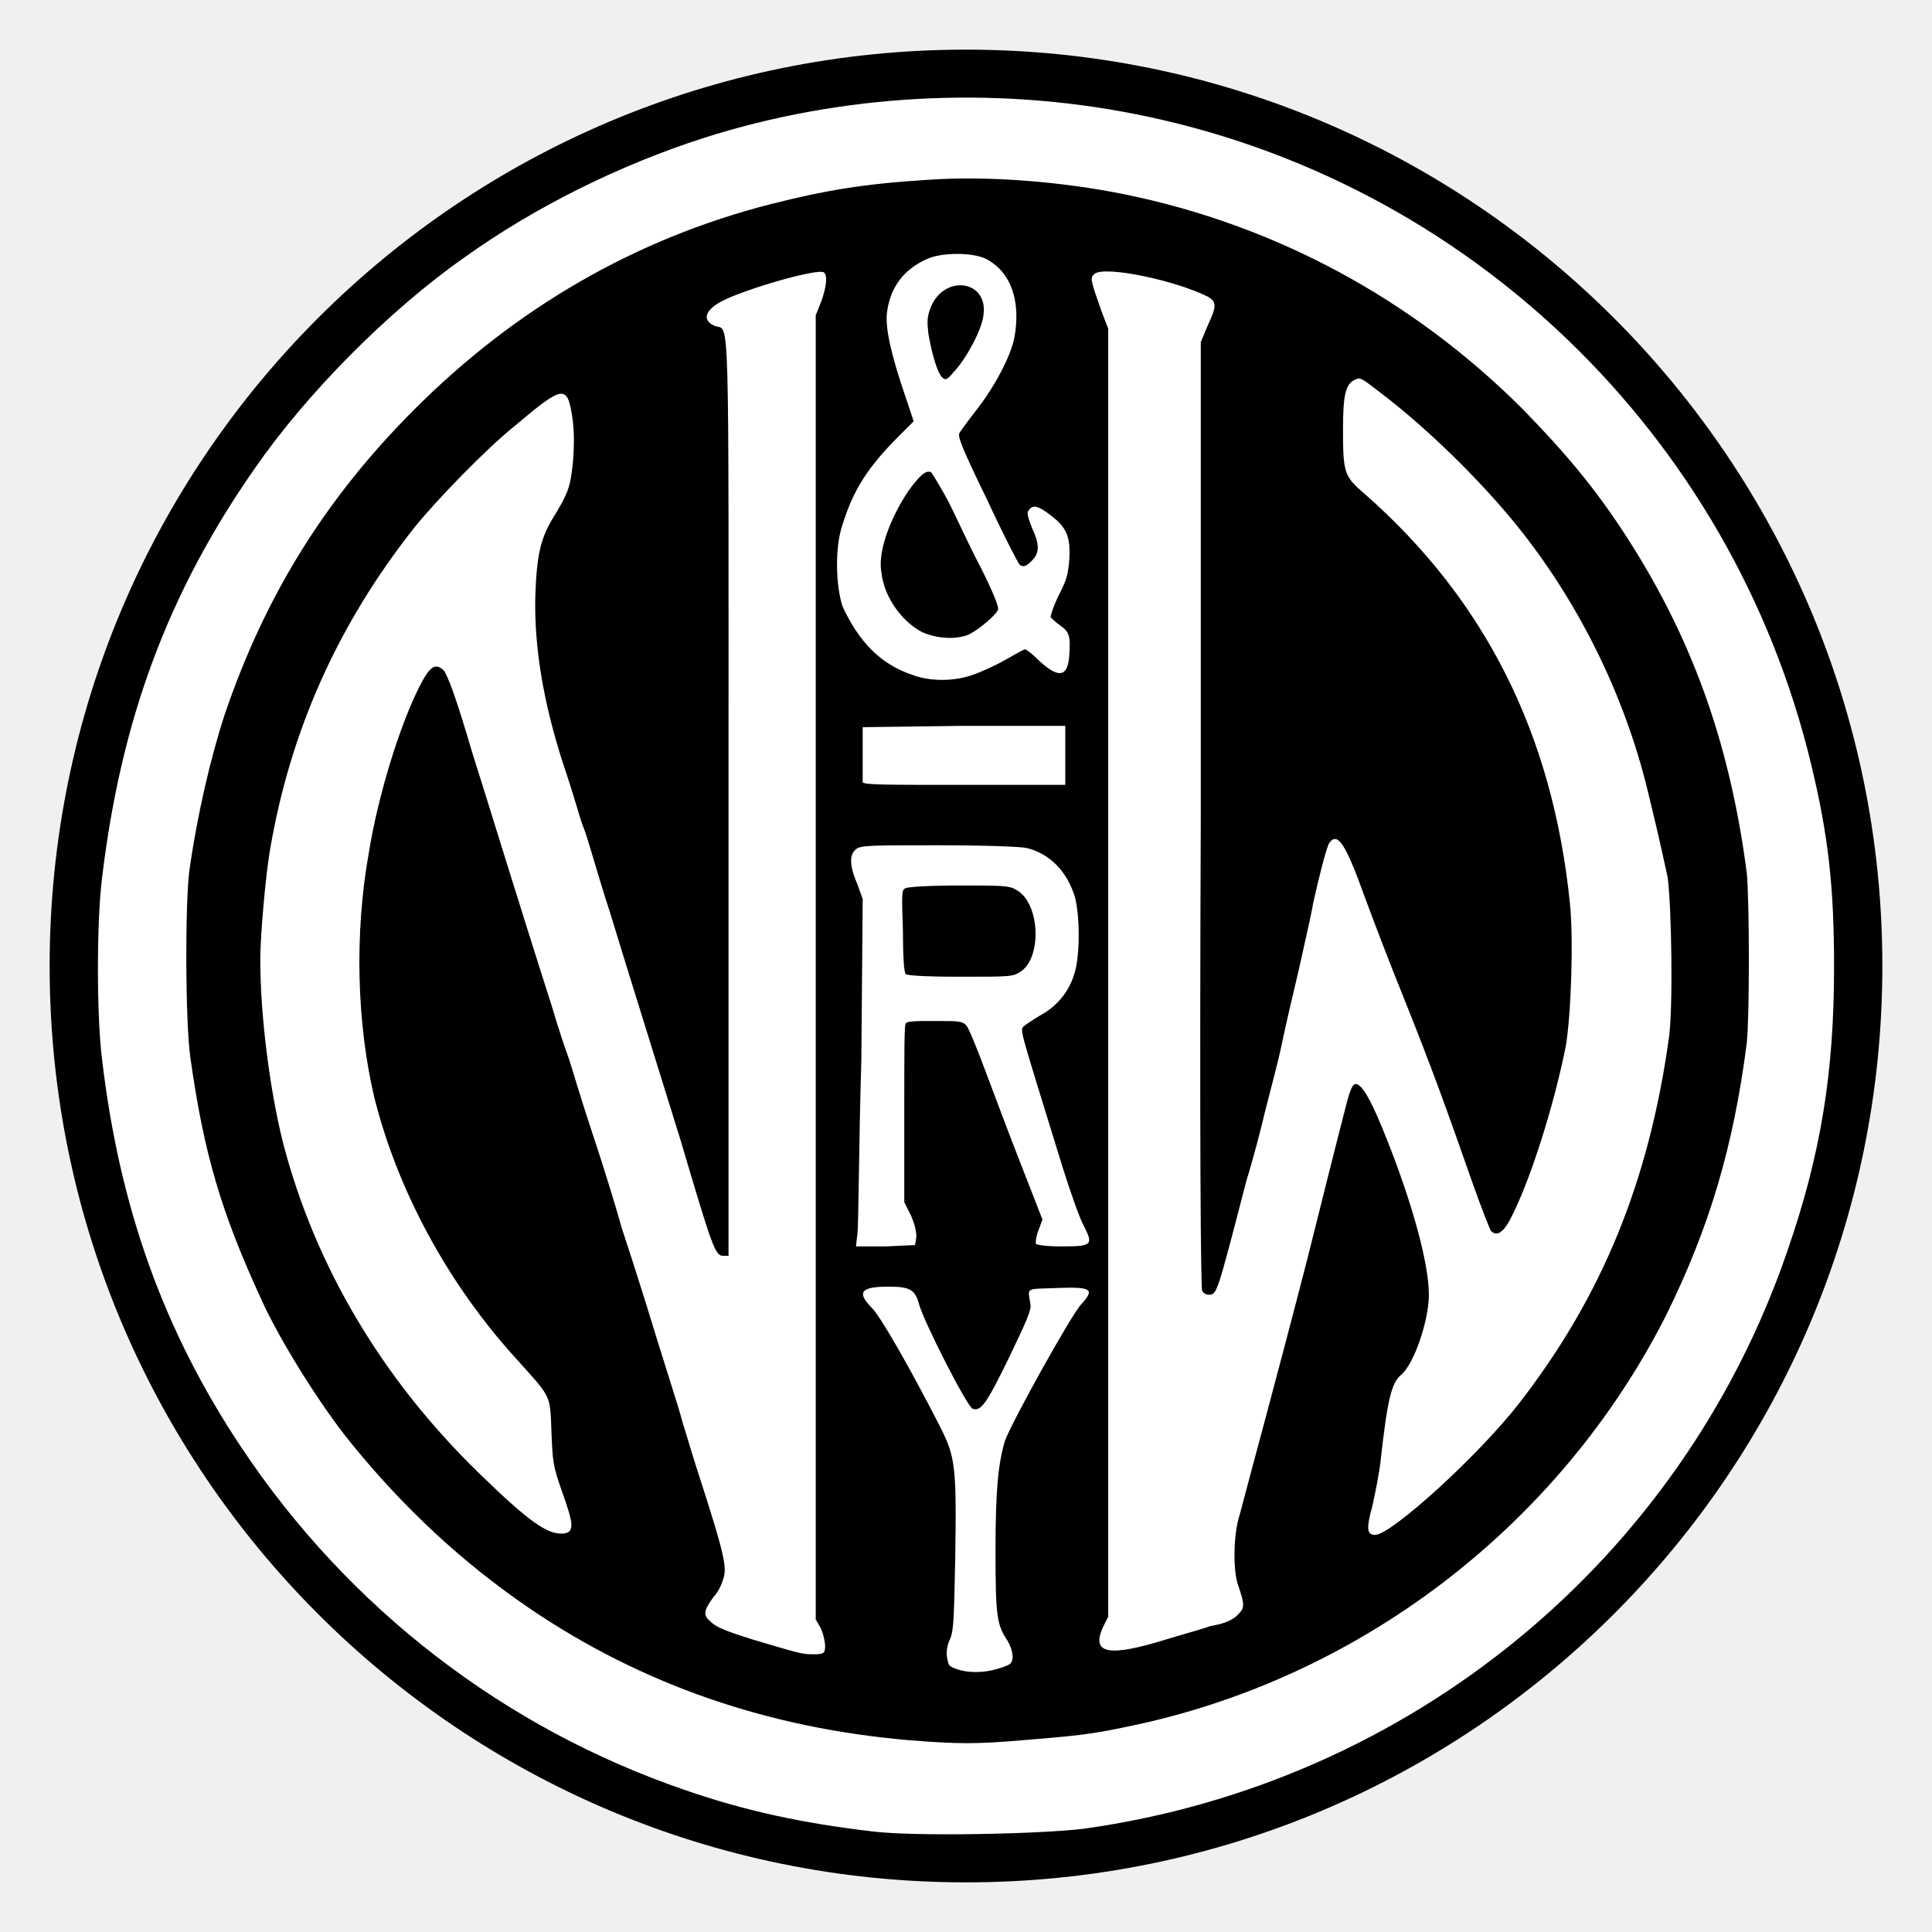
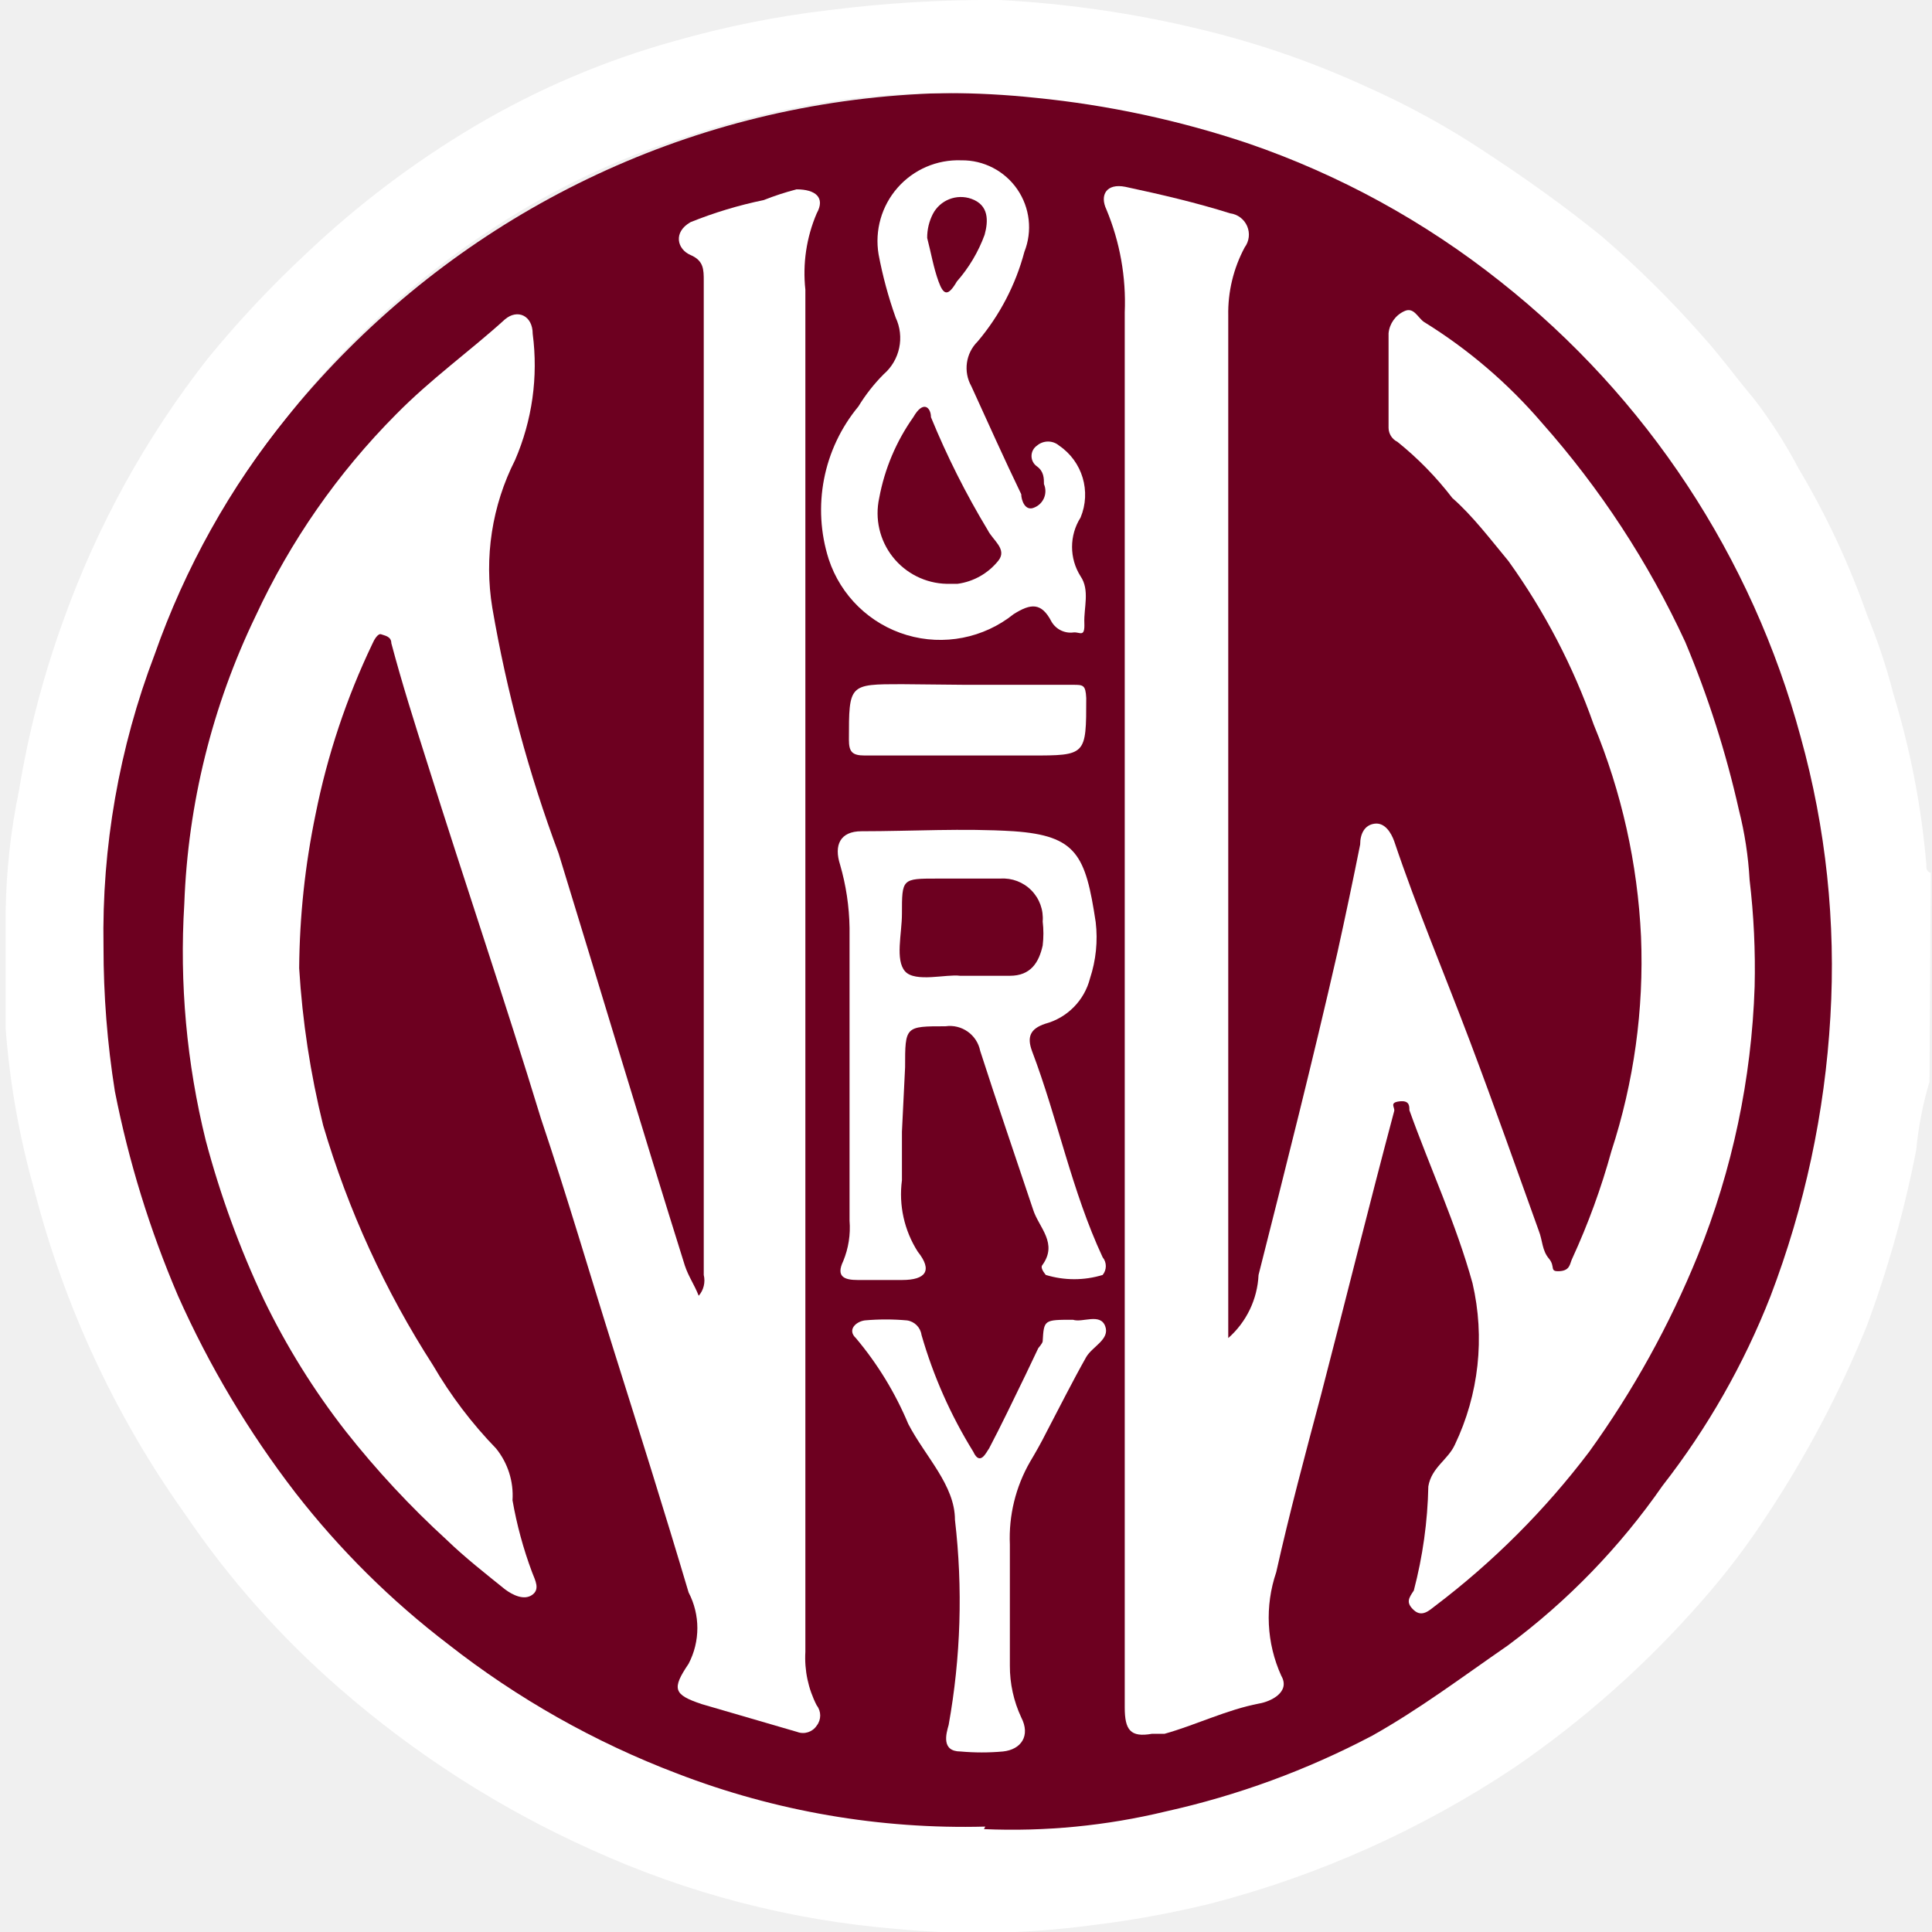
- <svg xmlns="http://www.w3.org/2000/svg" viewBox="0 0 144 144">
-   <circle class="color-main color-black" cx="72" cy="72" r="68.3" />
-   <path class="color-white" fill="#fff" d="M71.8 54.1l-7.5.1v4.1c.1.2 1.6.2 7.6.2h7.5v-4.4h-7.6zM63.9 92l-.1.9H66l2.2-.1.1-.6c0-.4-.1-.9-.4-1.6l-.5-1v-6.5c0-4.8 0-6.6.1-6.8.1-.2.7-.2 2.2-.2 1.7 0 2 0 2.3.3.2.2.8 1.7 1.4 3.3.6 1.6 1.8 4.8 2.7 7.1l1.6 4.1-.3.8c-.2.5-.2.9-.2 1 .1.1.8.2 1.9.2 2.3 0 2.4-.1 1.7-1.5-.3-.5-1-2.5-1.6-4.4C76 76.6 76 76.8 76.3 76.5c.1-.1.7-.5 1.2-.8 1.3-.7 2.2-1.8 2.6-3.2.4-1.3.4-4.3 0-5.7-.6-1.9-1.9-3.2-3.6-3.6-.5-.1-3.2-.2-6.6-.2-4.9 0-5.8 0-6.1.3-.5.4-.5 1.2.1 2.6l.4 1.1-.1 12c-.2 6.7-.2 12.5-.3 13zm3.6-25.8c.2-.1 1.8-.2 4-.2 3.1 0 3.7 0 4.2.3 1.8.9 2 5 .4 6.1-.6.4-.7.4-4.5.4-2.8 0-4-.1-4.1-.2-.1-.1-.2-1.1-.2-3.2-.1-2.8-.1-3.1.2-3.2zm.5-15.9c1.3.5 3.1.5 4.5 0 .6-.2 1.7-.7 2.4-1.1.7-.4 1.4-.8 1.5-.8.1 0 .5.3 1 .8 1.5 1.4 2.2 1.3 2.3-.4.1-1.4 0-1.7-.7-2.2-.3-.2-.6-.5-.7-.6 0-.1.2-.8.6-1.6.6-1.2.7-1.5.8-2.7.1-1.7-.2-2.4-1.4-3.3-.9-.7-1.3-.8-1.6-.4-.2.2-.1.5.2 1.3.6 1.3.6 1.9 0 2.5-.4.4-.6.5-.9.3-.1-.1-1.2-2.2-2.4-4.8-1.9-3.9-2.2-4.7-2.1-5 .1-.2.7-1 1.4-1.9 1.3-1.7 2.4-3.8 2.7-5.2.5-2.7-.2-4.9-2.1-5.9-1-.5-3.3-.5-4.4 0-1.8.8-2.8 2.2-3 4.1-.1 1.1.3 3 1.4 6.2l.6 1.8-1.1 1.1c-2.3 2.3-3.4 4-4.2 6.6-.6 1.7-.5 4.6 0 6.1 1.2 2.6 2.8 4.3 5.2 5.1zm1.3-27.2c.9-2.7 4.4-2.3 4 .4-.1 1-1.2 3.1-2.1 4.1-.6.7-.7.8-1 .5-.3-.3-.7-1.5-1-3.2-.1-.9-.1-1.2.1-1.8zm-1.6 13.5c.8-1.1 1.3-1.6 1.7-1.4.1.1.7 1.1 1.3 2.2.6 1.2 1.6 3.4 2.4 4.9.9 1.8 1.3 2.8 1.3 3.1-.1.4-1.4 1.5-2.2 1.9-1 .4-2.4.3-3.5-.2-1.5-.8-2.8-2.6-3-4.4-.3-1.5.6-4 2-6.1zm-6.3-16.3c-.5-.3-5.7 1.2-7.5 2.1-1.4.7-1.6 1.5-.6 1.9 1.1.4 1-2.3 1 35.1v34.2h-.4c-.6 0-.8-.6-3.2-8.7-.3-1-3.9-12.5-5.3-17.1-.4-1.2-.9-2.9-1.2-3.9-.3-1-.6-2-.7-2.2-.1-.2-.4-1.2-.7-2.2-.3-1-.7-2.2-.9-2.8-1.4-4.4-2.1-8.5-2-12.3.1-3 .4-4.2 1.2-5.6 1.3-2.1 1.4-2.5 1.6-4.3.1-1.2.1-2.2 0-3.1-.4-2.8-.6-2.8-4.4.4-2.1 1.7-5.7 5.4-7.4 7.5-5.7 7.2-9.3 15.2-10.8 24.2-.3 1.8-.7 6.2-.7 8 0 4.2.7 9.7 1.7 13.7 2.4 9.2 7.4 17.6 14.6 24.6 3.7 3.6 5.1 4.6 6.3 4.5.8-.1.8-.6-.1-3.1-.7-2-.7-2.2-.8-4.5-.1-2.8 0-2.5-2.6-5.4-5.2-5.7-8.9-12.7-10.6-19.5-1.3-5.5-1.5-12.2-.4-18.3.7-4.3 2.3-9.4 3.7-12.2.8-1.6 1.2-1.9 1.8-1.4.3.2 1 2.1 2.2 6.2.4 1.2 3.4 11 5.9 18.8.5 1.7 1.1 3.5 1.3 4 .2.6.9 3 1.7 5.4.8 2.4 1.8 5.6 2.2 7.1.5 1.5 1.3 4 1.8 5.6 1.3 4.3 2.5 7.9 2.8 9.1.2.6.8 2.7 1.5 4.8 1.6 5 1.8 6 1.5 6.8-.1.4-.4 1-.7 1.3-.8 1.1-.8 1.4-.2 1.9.4.4 1.2.7 3.1 1.3 3.7 1.1 3.7 1.1 4.6 1.1.7 0 .8-.1.8-.6 0-.3-.1-.8-.3-1.3l-.4-.7V23.5l.4-1c.4-1.1.5-2 .2-2.2zM78.8 96c-2.4.1-2.2-.1-2 1.2.1.4-.3 1.3-1.6 4-1.7 3.5-2.1 4-2.7 3.8-.4-.1-3.7-6.6-4-7.8-.3-1.1-.7-1.3-2.3-1.3-2 0-2.4.4-1.2 1.6.6.6 2.7 4.2 5.1 8.9 1.1 2.2 1.2 2.9 1.1 9.6-.1 4.6-.1 5.5-.4 6.2-.2.4-.3 1-.2 1.4.1.5.1.6.7.8.8.3 2 .3 3 0 .4-.1.9-.3 1-.4.3-.3.2-1-.2-1.7-.8-1.2-.9-1.8-.9-6.7 0-4.6.2-6.5.7-8.2.5-1.4 5-9.5 5.7-10.2 1-1.1.8-1.3-1.8-1.2zm44-37.1c-1.7-7-5.1-14-9.8-19.8-2.6-3.2-6.5-7.1-10.2-9.9-1.3-1-1.4-1.1-1.8-.9-.7.3-.9 1.1-.9 3.7 0 3.3.1 3.5 1.6 4.8 9 7.9 14 17.9 15.3 30.4.3 2.7.1 8.5-.3 10.8-.9 4.5-2.7 10.2-4.2 13-.5.9-1 1.2-1.4.7-.1-.2-.7-1.7-1.3-3.4-2-5.7-3-8.5-5.2-14-.9-2.2-2.2-5.6-2.9-7.5-1.4-3.9-2-4.8-2.6-4-.2.2-.8 2.6-1.2 4.4-.2 1.1-.3 1.5-1.1 5.1-.4 1.7-1 4.2-1.3 5.7-.3 1.4-.9 3.6-1.2 4.8-.3 1.3-.9 3.6-1.4 5.2-2.2 8.5-2.2 8.5-2.8 8.5-.2 0-.4-.1-.5-.3-.1-.2-.2-11.3-.1-35.5V25.5l.5-1.2c.7-1.5.7-1.8 0-2.2-2.4-1.2-7.6-2.3-8.4-1.7-.4.3-.3.5.5 2.8l.5 1.3v96l-.4.8c-.9 2 .5 2.2 4.7.9 1.3-.4 2.8-.8 3.3-1 1.2-.2 1.8-.5 2.2-1 .4-.4.3-.8-.1-2-.4-1-.4-3.8.1-5.3.7-2.7 2.6-9.6 5-18.9.6-2.4 2.1-8.4 2.9-11.5.4-1.6.6-1.9 1-1.6.4.3 1 1.3 2.1 4.1 1.9 4.8 3.1 9.2 3.1 11.5 0 1.9-1.1 5.2-2.1 6-.7.6-1 1.9-1.5 6.4-.1.9-.4 2.4-.6 3.3-.5 1.8-.4 2.2.2 2.2 1.2 0 7.8-6 10.8-9.9 6.1-7.9 9.6-16.4 11.1-27.2.3-2.2.2-9.5-.1-11.9-.7-3.2-.8-3.6-1.5-6.5z" />
-   <path class="color-white" fill="#fff" d="M135 57c-5.9-24.6-25.6-43.6-50.4-48.5C74 6.4 62.7 7 52.4 10.3c-6.2 2-12.5 5.1-17.8 8.9-5.7 4-11.8 10.2-15.6 15.7-6.5 9.3-10 18.8-11.4 30.6-.4 3.2-.4 10.2 0 13.4 1.3 11.1 4.6 20.3 10.4 29 8 12 19.6 20.9 33 25.5 4.6 1.6 8.9 2.5 14 3.1 3.1.4 12.6.2 15.8-.2 24.3-3.4 44.5-20 52.4-43 2.5-7.2 3.5-13.3 3.5-21.2 0-5.9-.4-9.7-1.7-15.1zm-4.8 20.7c-1 7.8-2.8 13.8-6 20.3-8 15.8-23 27.2-40.2 30.7-2.8.6-4.1.7-7.7 1-3.5.3-4.9.3-8.6 0-10.4-.9-19.8-4.1-28.2-9.8-5-3.4-9.4-7.5-13.3-12.3-2.3-2.8-5.4-7.8-6.7-10.7-3-6.5-4.3-10.9-5.3-18-.4-2.7-.4-11.4-.1-13.9.6-4.3 1.6-8.5 2.6-11.6 3-8.9 7.5-16.2 14.2-22.9 7.5-7.5 16.4-12.7 26.6-15.3 4-1 6.8-1.5 11.7-1.8 4.3-.3 9.8.1 14.7 1.1 11.2 2.3 21.4 7.8 29.6 16 3.6 3.7 5.8 6.4 8.3 10.4 4.6 7.4 7.2 15 8.4 24.2.2 2.4.2 10.5 0 12.6z" />
+ <svg xmlns="http://www.w3.org/2000/svg" viewBox="0 0 30.61 30.61">
+   <defs>
+     <style>.cls-1{fill:#6d0020;}.cls-1,.cls-2{fill-rule:evenodd;}.cls-2{fill:#fff;}</style>
+   </defs>
+   <g id="Company_Homes" data-name="Company Homes">
+     <path class="cls-1" d="M15.3,1.47A13.84,13.84,0,1,1,1.47,15.31,13.84,13.84,0,0,1,15.3,1.47" />
+     <g id="CDWDel.tif">
+       <path class="cls-2" d="M30.57,17.14a5.58,5.58,0,0,0-.21,1.08A17.77,17.77,0,0,1,29.58,21,16.93,16.93,0,0,1,28,24a11.67,11.67,0,0,1-1.05,1.38A15.8,15.8,0,0,1,24,28a15.85,15.85,0,0,1-4.82,2.16,16.11,16.11,0,0,1-1.94.35,13.53,13.53,0,0,1-3.05.05,14.5,14.5,0,0,1-4.81-1.25,16.09,16.09,0,0,1-4-2.56A14.25,14.25,0,0,1,2.94,24a15.5,15.5,0,0,1-2.4-5.16,12.88,12.88,0,0,1-.45-2.54c0-.62,0-1.25,0-1.87a10.14,10.14,0,0,1,.21-1.9A15,15,0,0,1,1,9.84,14.79,14.79,0,0,1,3.3,5.67,16.91,16.91,0,0,1,4.87,4,15,15,0,0,1,7.52,2,13.08,13.08,0,0,1,10.69.65,15.4,15.4,0,0,1,13.14.16,20.19,20.19,0,0,1,15.83,0,17.34,17.34,0,0,1,19,.46a14.2,14.2,0,0,1,2.64.91,12.69,12.69,0,0,1,1.94,1.07c.61.4,1.21.83,1.78,1.29a16.1,16.1,0,0,1,1.61,1.59c.29.32.54.67.82,1a7.72,7.72,0,0,1,.71,1.11,12.8,12.8,0,0,1,1.08,2.31A9.38,9.38,0,0,1,30,11a13.05,13.05,0,0,1,.52,2.69c0,.06,0,.12.07.14m-15,15.15a10.36,10.36,0,0,0,2.88-.28,13.1,13.1,0,0,0,3.27-1.2c.75-.42,1.44-.94,2.15-1.43a10.89,10.89,0,0,0,2.45-2.53,12,12,0,0,0,1.71-3A14.8,14.8,0,0,0,29,16.11a13.55,13.55,0,0,0-.47-4.43,13.77,13.77,0,0,0-4.76-7.22,13.44,13.44,0,0,0-4-2.19,15.36,15.36,0,0,0-3.36-.72,13.36,13.36,0,0,0-2.83,0,13.58,13.58,0,0,0-2.79.64,12.42,12.42,0,0,0-2.94,1.4,13.32,13.32,0,0,0-3.29,3,12.68,12.68,0,0,0-2.11,3.78A12.38,12.38,0,0,0,1.64,15a14.53,14.53,0,0,0,.18,2.29,16.18,16.18,0,0,0,1,3.24,15.32,15.32,0,0,0,1.86,3.12A13.25,13.25,0,0,0,7.1,26.05a13.85,13.85,0,0,0,3.63,2.05A12.64,12.64,0,0,0,15.61,28.94Z" />
+       <path class="cls-2" d="M19.46,21.2a1.42,1.42,0,0,0,.48-1c.43-1.7.86-3.4,1.25-5.11q.19-.86.36-1.71c0-.17.07-.31.23-.33s.26.14.31.28c.36,1.07.8,2.11,1.2,3.17s.73,2,1.09,3c.06.15.05.31.16.44s0,.21.17.2.16-.12.2-.2a11.13,11.13,0,0,0,.62-1.7A9.69,9.69,0,0,0,26,14.84a10,10,0,0,0-.75-3.36,10.31,10.31,0,0,0-1.35-2.59c-.29-.35-.57-.72-.89-1A5.19,5.19,0,0,0,22.14,7,.25.25,0,0,1,22,6.78c0-.5,0-1,0-1.5a.43.43,0,0,1,.25-.35c.15-.07.21.1.31.17a8,8,0,0,1,1.87,1.6,14.23,14.23,0,0,1,2.27,3.47,15.82,15.82,0,0,1,.85,2.66,5.83,5.83,0,0,1,.17,1.11,11.89,11.89,0,0,1,.08,1.69,12.49,12.49,0,0,1-.9,4.26A14.9,14.9,0,0,1,25.18,23a12.64,12.64,0,0,1-2.45,2.45c-.08.06-.2.18-.33.06s-.08-.19,0-.31a7.06,7.06,0,0,0,.23-1.65c.05-.3.31-.42.42-.66a3.89,3.89,0,0,0,.28-2.56c-.26-.94-.67-1.82-1-2.74,0-.07,0-.16-.16-.14s-.07.09-.08.15c-.4,1.5-.77,3-1.16,4.5-.25.94-.5,1.87-.71,2.81a2.23,2.23,0,0,0,.08,1.64c.15.26-.17.41-.35.44-.52.1-1,.34-1.5.48l-.2,0c-.34.06-.43-.06-.43-.42q0-11.05,0-22.1a3.83,3.83,0,0,0-.29-1.63c-.11-.23,0-.42.3-.36.56.12,1.12.25,1.66.42a.34.34,0,0,1,.23.54A2.2,2.2,0,0,0,19.46,5Z" />
+       <path class="cls-2" d="M11.07,20.53a.37.37,0,0,0,.08-.33V4.45c0-.18,0-.32-.21-.41s-.28-.36,0-.52a6.74,6.74,0,0,1,1.16-.35A4.42,4.42,0,0,1,12.62,3c.3,0,.46.13.32.38a2.41,2.41,0,0,0-.18,1.21c0,7.19,0,14.38,0,21.58a1.65,1.65,0,0,0,.18.85.26.26,0,0,1,0,.32.26.26,0,0,1-.31.1L11.12,27c-.45-.15-.48-.24-.21-.64a1.22,1.22,0,0,0,0-1.13c-.38-1.28-.78-2.55-1.18-3.82S9,19,8.57,17.72C8,15.85,7.37,14,6.77,12.09c-.2-.63-.4-1.26-.57-1.9,0-.11-.11-.12-.16-.14s-.11.08-.14.15A11.47,11.47,0,0,0,5,12.9a12.48,12.48,0,0,0-.26,2.44,13.87,13.87,0,0,0,.38,2.49,14.7,14.7,0,0,0,1.74,3.8,6.85,6.85,0,0,0,1,1.32,1.18,1.18,0,0,1,.26.82,6.4,6.4,0,0,0,.31,1.14c.05.13.13.27,0,.36s-.31,0-.43-.09c-.31-.25-.63-.5-.92-.78a14.49,14.49,0,0,1-1.6-1.72,11.58,11.58,0,0,1-1.3-2.09,14.89,14.89,0,0,1-.92-2.52,12.44,12.44,0,0,1-.34-3.75A11.45,11.45,0,0,1,4.05,9.76,11.22,11.22,0,0,1,6.27,6.57C6.83,6,7.45,5.56,8,5.06c.2-.17.44-.06.44.23a3.79,3.79,0,0,1-.28,2,3.81,3.81,0,0,0-.36,2.34,21.47,21.47,0,0,0,1.05,3.89c.67,2.18,1.32,4.36,2,6.53C10.91,20.23,11,20.35,11.07,20.53Z" />
+       <path class="cls-2" d="M14.29,17.93v.77a1.69,1.69,0,0,0,.25,1.13c.24.3.13.45-.25.45h-.7c-.21,0-.35-.05-.23-.3a1.39,1.39,0,0,0,.1-.64c0-1.55,0-3.09,0-4.64a3.8,3.8,0,0,0-.15-1c-.1-.31,0-.53.34-.53.8,0,1.61-.05,2.41,0,1,.07,1.14.38,1.3,1.44a2.07,2.07,0,0,1-.09.89,1,1,0,0,1-.71.72c-.24.08-.29.21-.21.43.41,1.08.63,2.22,1.12,3.27a.22.22,0,0,1,0,.28,1.54,1.54,0,0,1-.9,0s-.09-.1-.06-.15c.26-.35-.05-.6-.14-.88-.28-.84-.57-1.68-.84-2.52a.49.49,0,0,0-.55-.39c-.64,0-.64,0-.64.65Zm.92-2.47H16c.33,0,.46-.21.52-.48a1.6,1.6,0,0,0,0-.38.63.63,0,0,0-.67-.68h-1c-.56,0-.56,0-.56.56,0,.31-.11.73.05.91S15,15.43,15.21,15.46Z" />
+       <path class="cls-2" d="M15.23,2.54a1.06,1.06,0,0,1,1,1.45,3.65,3.65,0,0,1-.74,1.42.59.59,0,0,0-.1.71c.26.57.52,1.15.79,1.71,0,.09.06.28.21.21a.28.28,0,0,0,.15-.37c0-.09,0-.2-.11-.28a.2.2,0,0,1,0-.33.27.27,0,0,1,.35,0,.94.94,0,0,1,.34,1.14.87.87,0,0,0,0,.93c.15.22.05.5.06.74s-.07.14-.17.15a.35.35,0,0,1-.35-.17c-.16-.31-.33-.29-.6-.12a1.86,1.86,0,0,1-2.93-.87,2.57,2.57,0,0,1,.47-2.42A2.76,2.76,0,0,1,14,5.93a.76.76,0,0,0,.19-.9,6.66,6.66,0,0,1-.27-1A1.28,1.28,0,0,1,15.23,2.54ZM15,9.25h.17a1,1,0,0,0,.65-.37c.14-.18-.09-.32-.17-.48a13,13,0,0,1-.9-1.79c0-.15-.12-.28-.28,0a3.24,3.24,0,0,0-.54,1.28A1.12,1.12,0,0,0,15,9.25Zm-.31-5.48c.06.23.1.47.18.69s.15.24.29,0a2.34,2.34,0,0,0,.44-.74c.06-.22.07-.47-.21-.57a.5.5,0,0,0-.61.24A.82.82,0,0,0,14.69,3.77Z" />
+       <path class="cls-2" d="M17,20.91c.15.05.43-.11.51.1s-.2.32-.3.49c-.22.39-.42.79-.63,1.19-.08.16-.17.32-.26.47A2.42,2.42,0,0,0,16,24.47c0,.64,0,1.28,0,1.92a1.92,1.92,0,0,0,.18.82c.15.29,0,.51-.29.54a3.75,3.75,0,0,1-.67,0c-.31,0-.23-.28-.19-.42a11.08,11.08,0,0,0,.1-3.25c0-.55-.47-1-.74-1.52a5.28,5.28,0,0,0-.83-1.36c-.14-.13,0-.26.14-.28a3.75,3.75,0,0,1,.67,0,.27.27,0,0,1,.23.23A7.39,7.39,0,0,0,15.42,23c.11.24.21,0,.25-.05.2-.38.39-.78.58-1.17l.2-.42s.07-.08.07-.11C16.54,20.91,16.54,20.91,17,20.91Z" />
+       <path class="cls-2" d="M15.3,10.85H17c.16,0,.2,0,.21.21,0,.91,0,.91-.88.91H13.7c-.2,0-.25-.06-.25-.25,0-.88,0-.88.84-.88Z" />
+     </g>
+   </g>
</svg>
